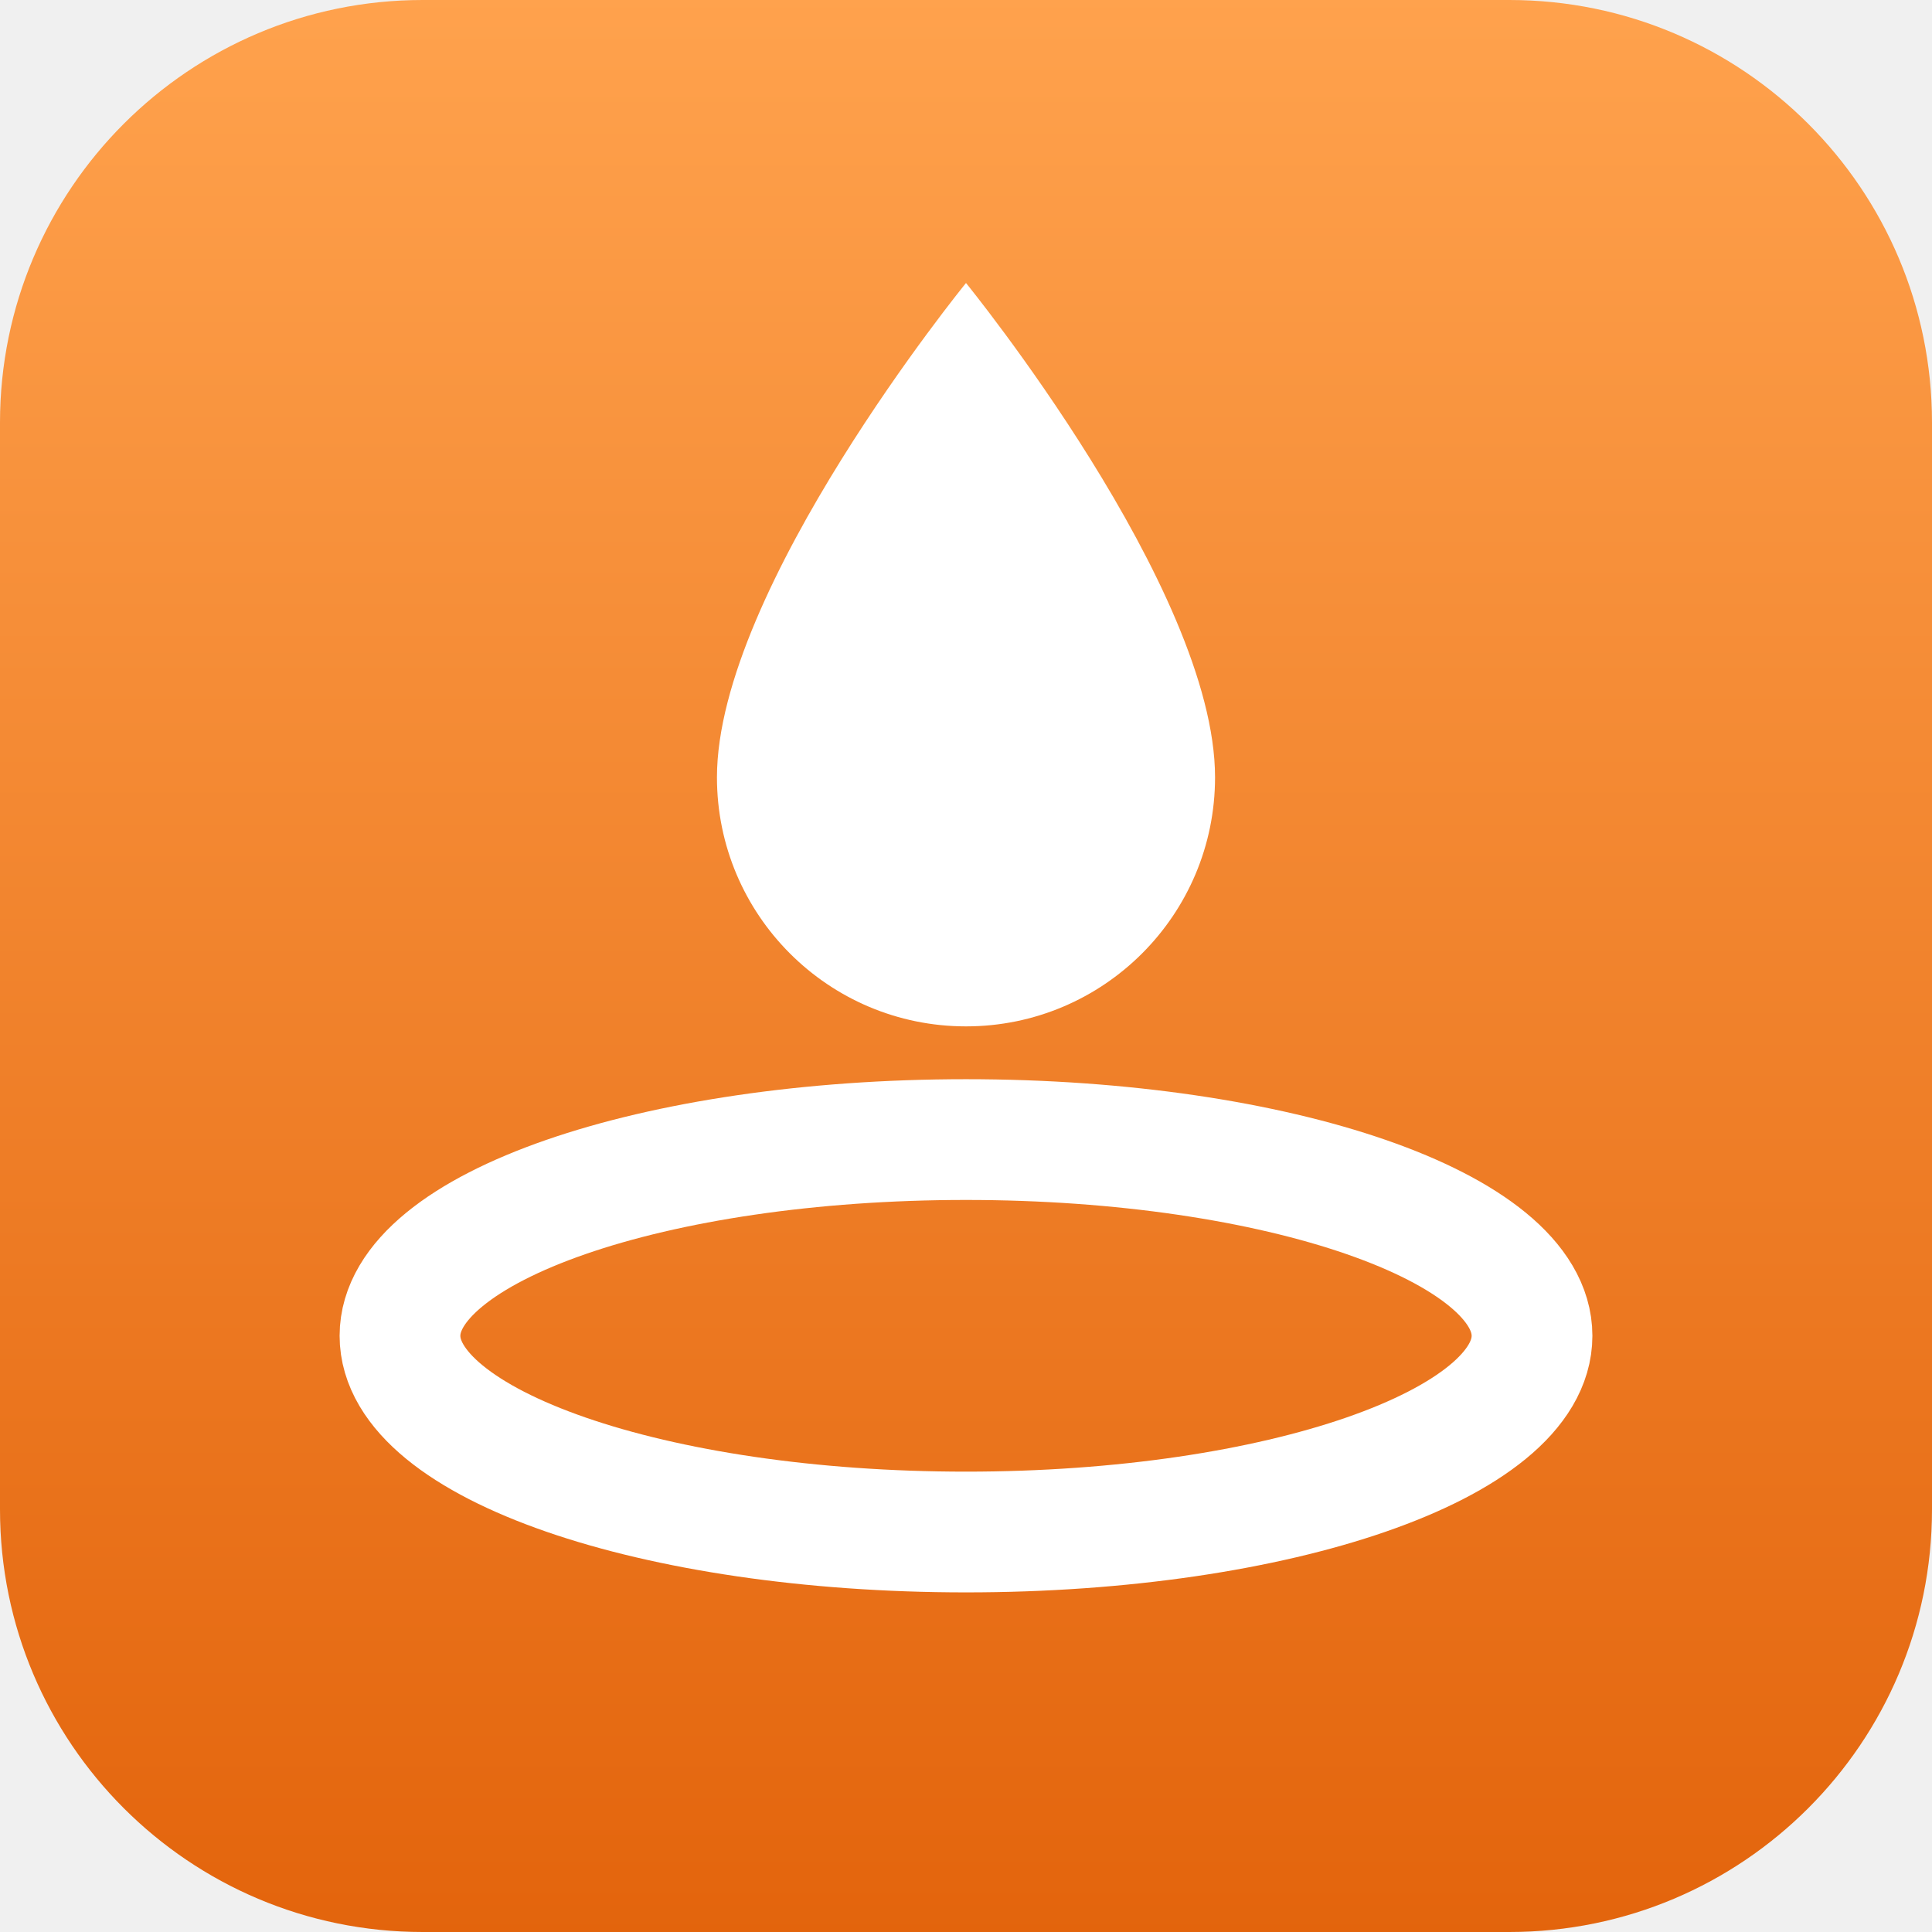
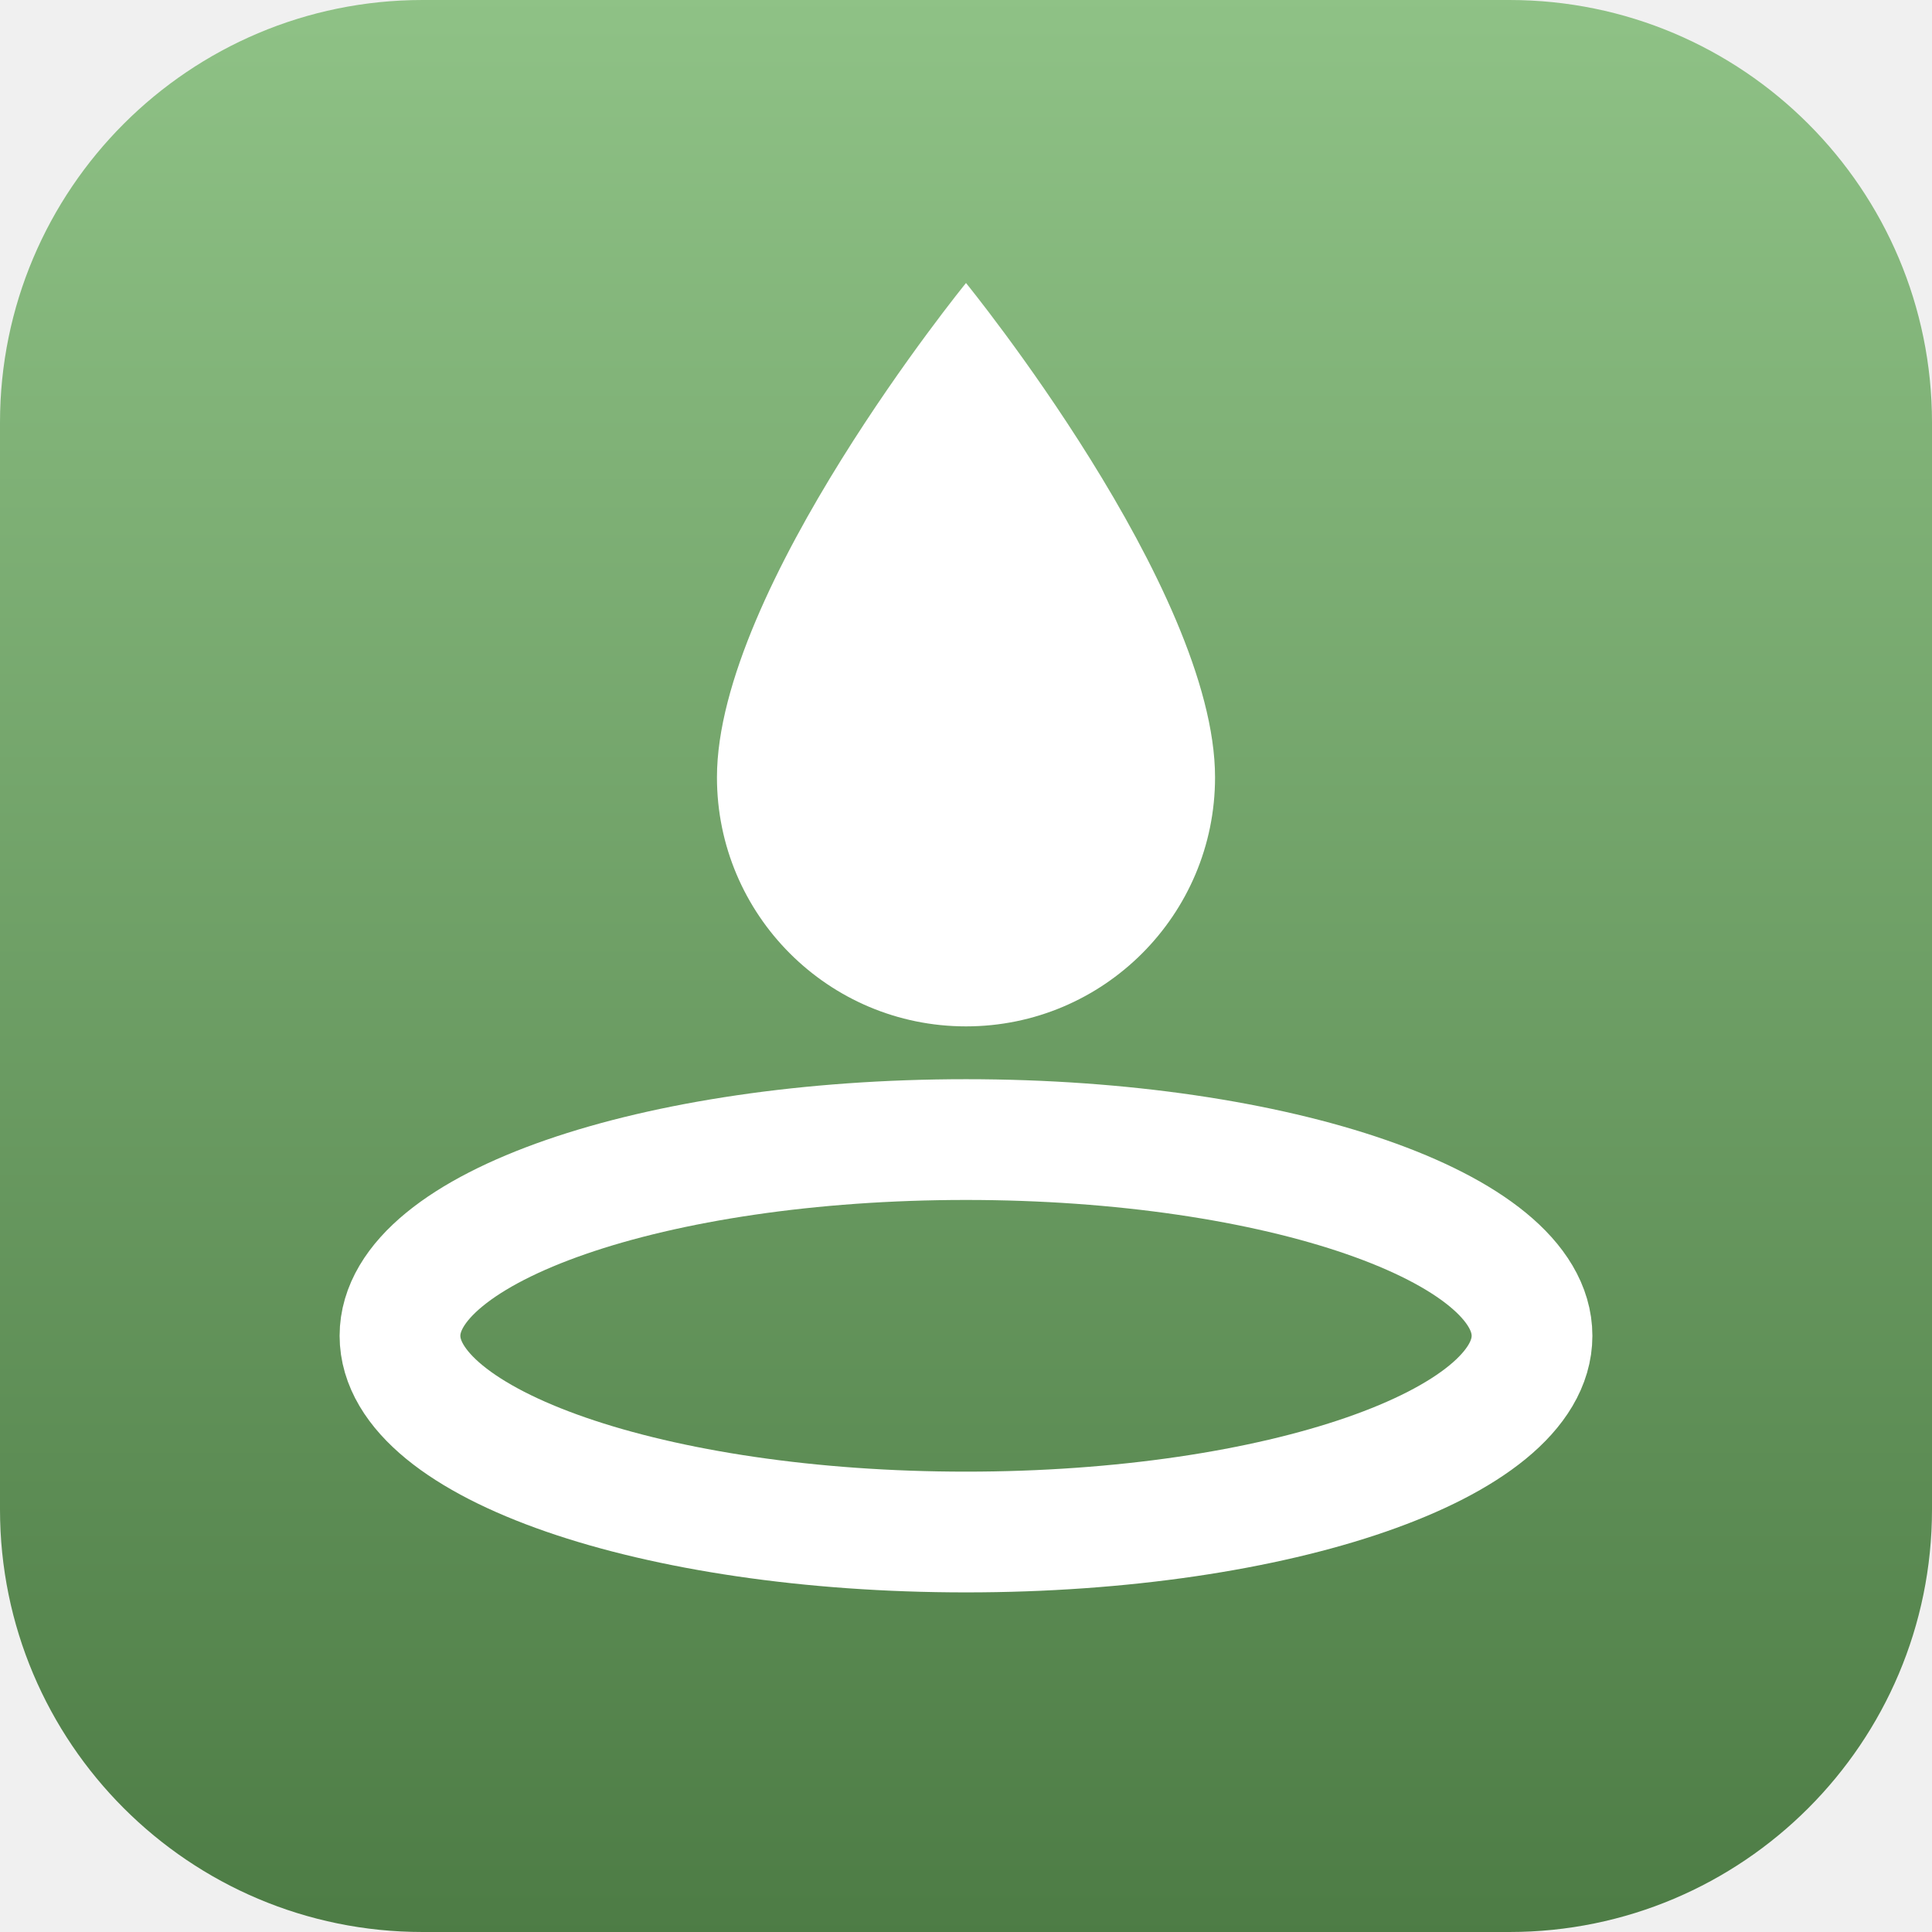
<svg xmlns="http://www.w3.org/2000/svg" width="64" height="64" viewBox="0 0 1024 1024">
  <defs>
    <linearGradient id="g" x1="0" y1="0" x2="0" y2="1">
-       <stop offset="0" stop-color="#ffa24d" />
-       <stop offset="1" stop-color="#e3640c" />
+       <stop offset="0" stop-color="#8fc286" />
+       <stop offset="1" stop-color="#4d7c45" />
    </linearGradient>
  </defs>
  <rect width="1024" height="1024" rx="224" fill="url(#g)" />
  <path d="M512 150C512 150 380 312 380 412A132 132 0 0 0 644 412C644 312 512 150 512 150Z" fill="#fff" />
  <ellipse cx="512" cy="708" rx="300" ry="104" fill="none" stroke="#fff" stroke-width="64" />
</svg>
